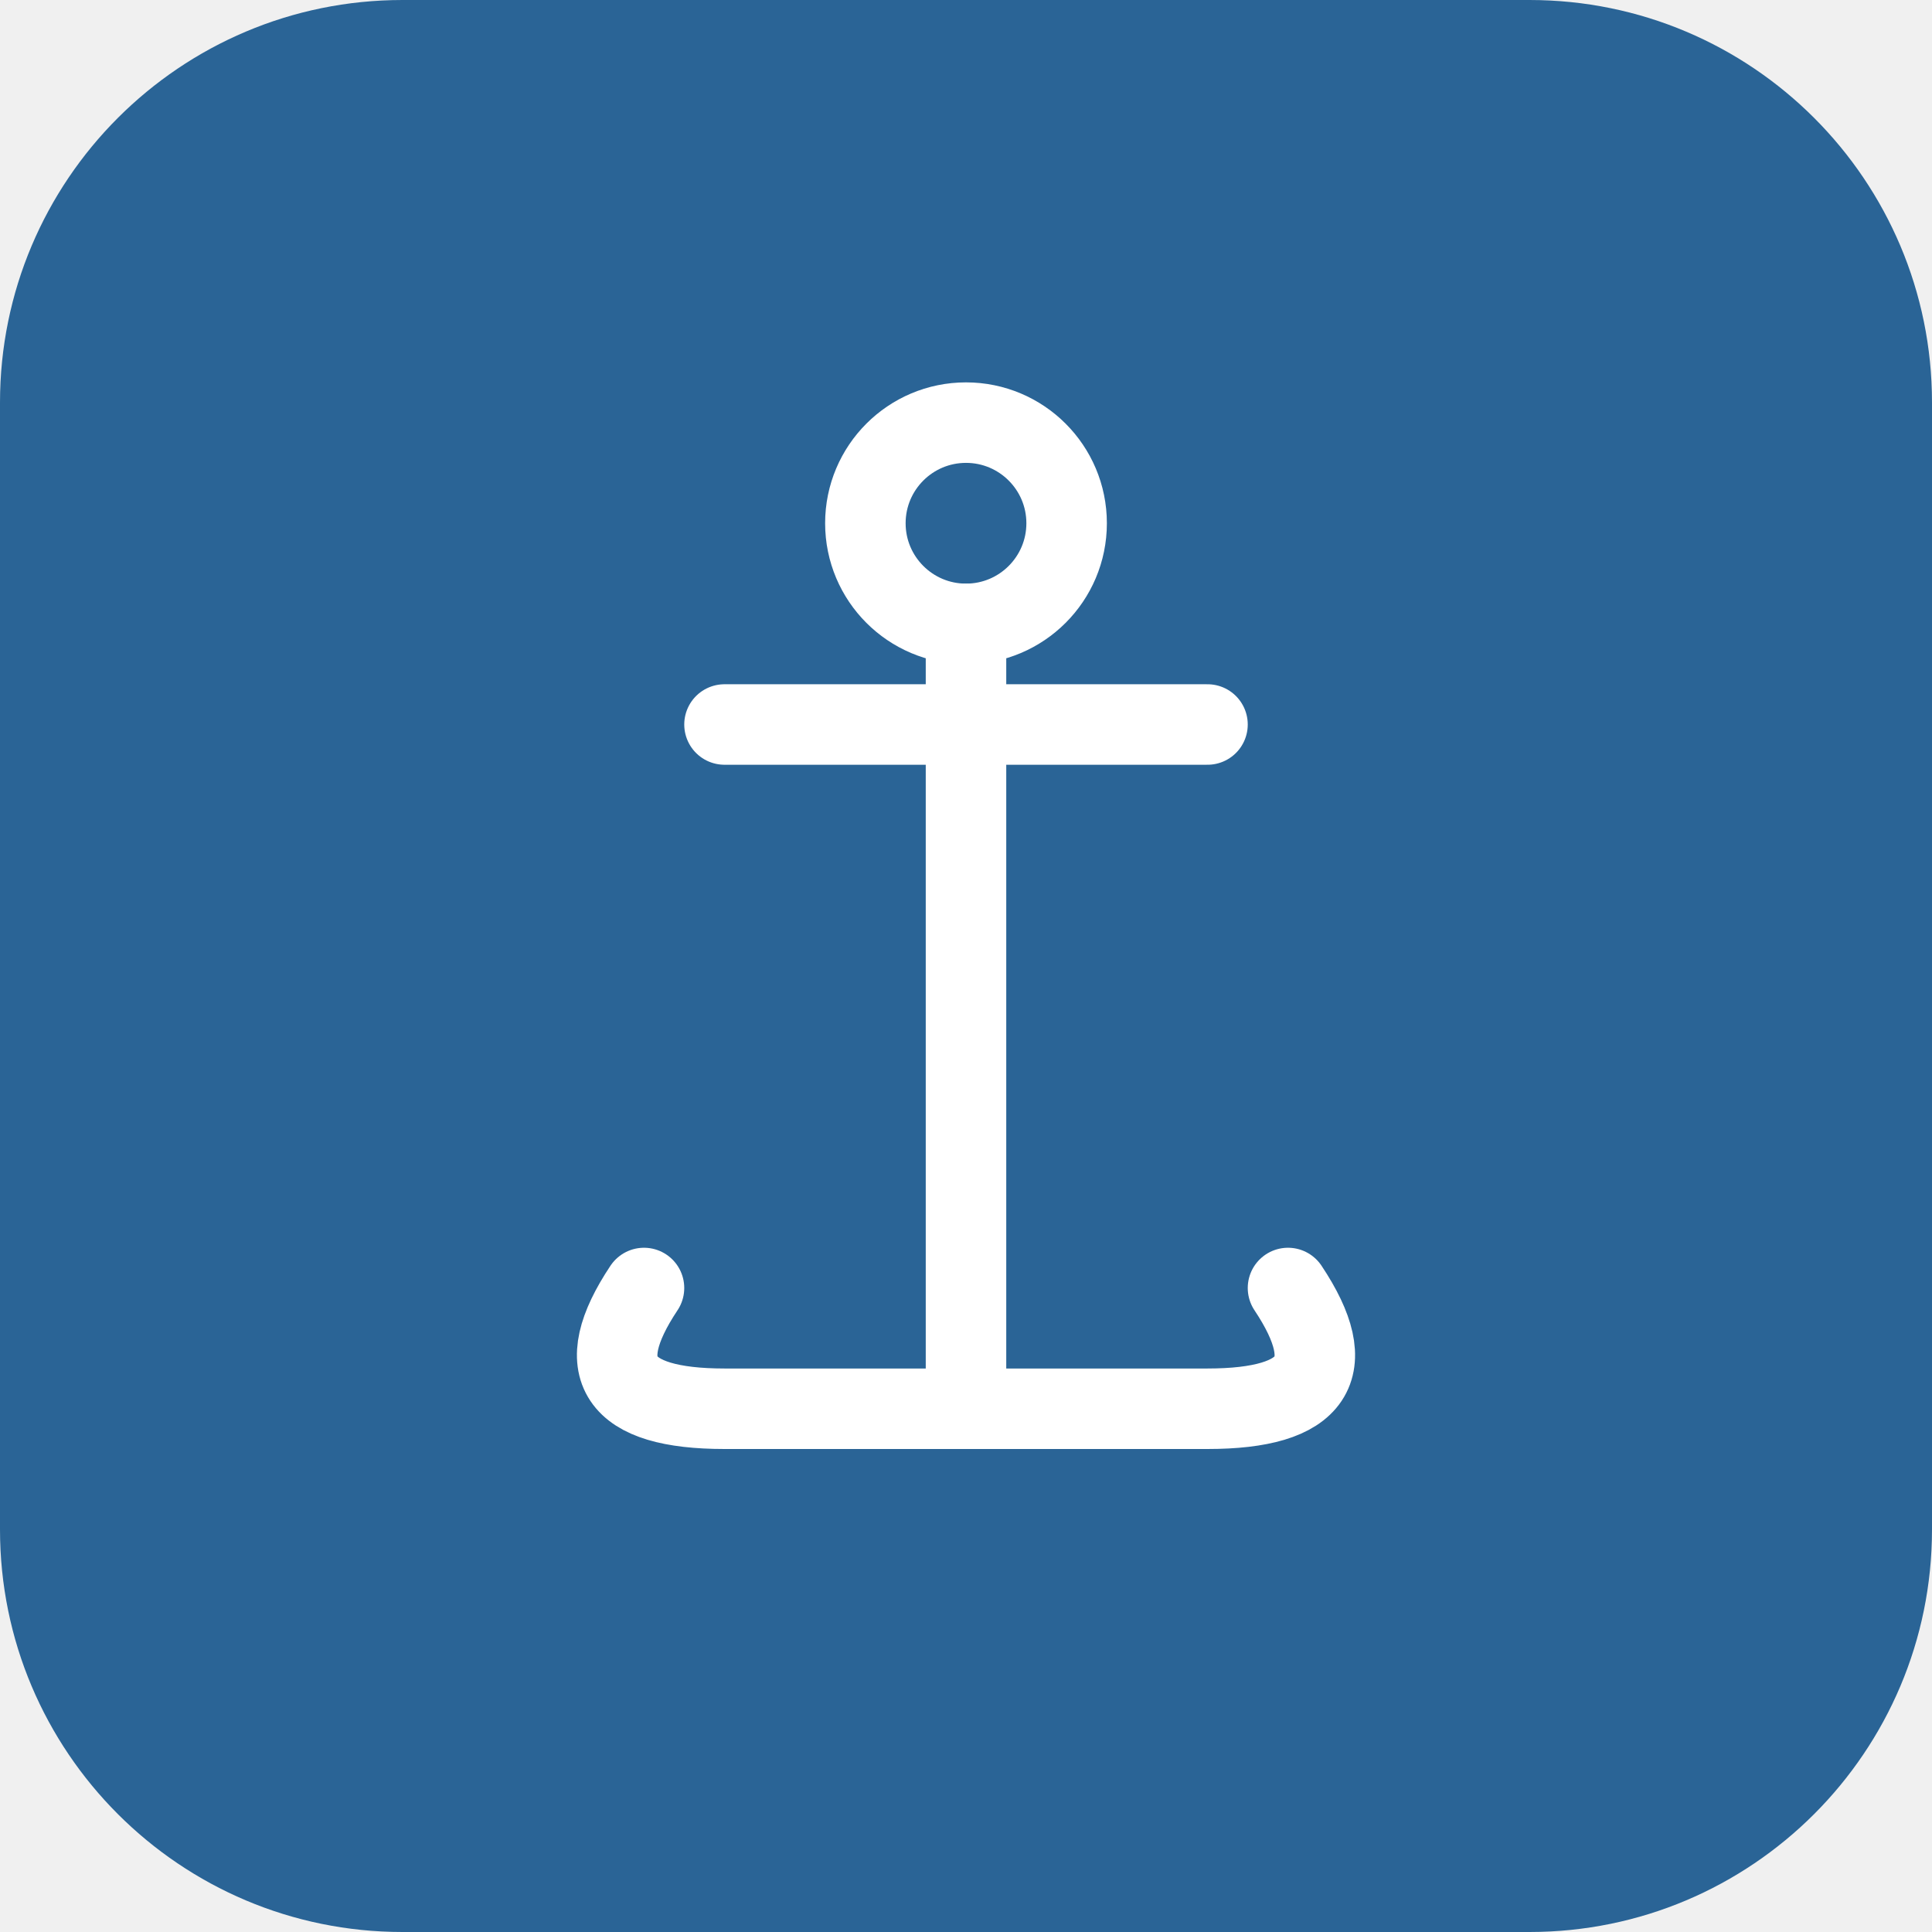
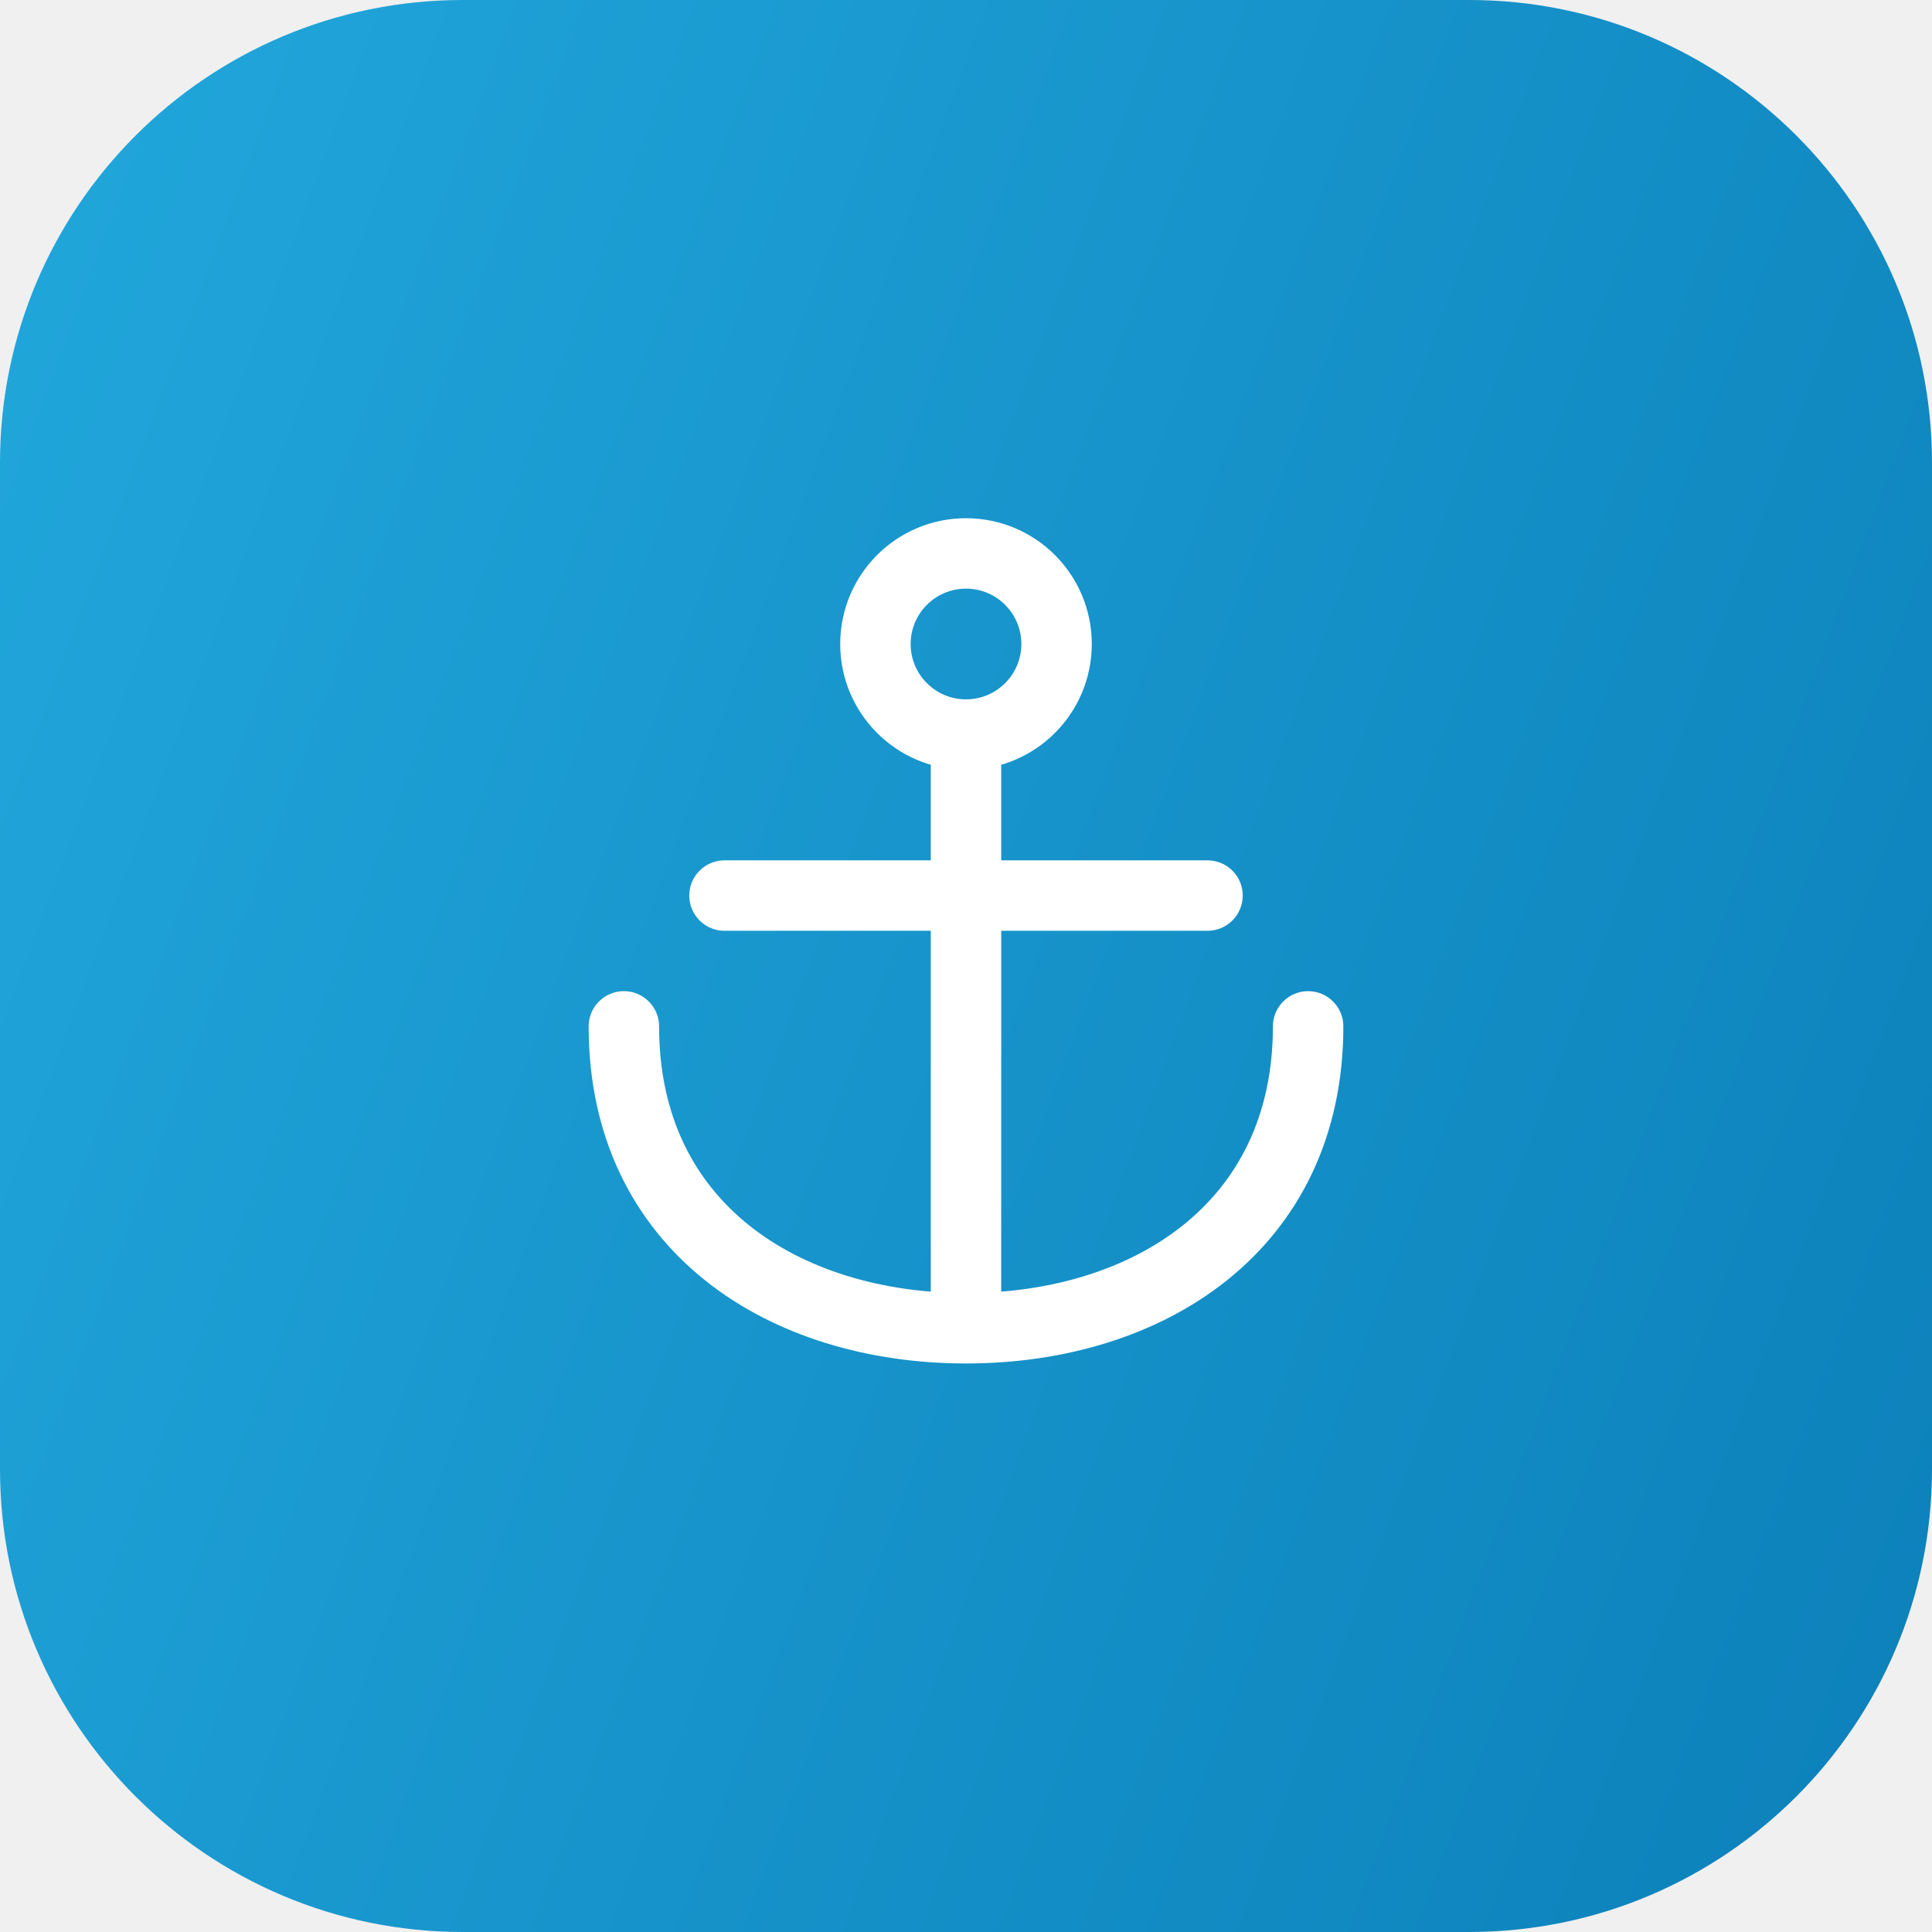
<svg xmlns="http://www.w3.org/2000/svg" viewBox="0 0 192 192" width="192" height="192">
-   <rect width="192" height="192" rx="40" fill="#2a6496" />
-   <g transform="translate(96,96)" stroke="white" stroke-width="8" stroke-linecap="round" stroke-linejoin="round" fill="none">
-     <circle cx="0" cy="-44" r="10" />
-     <line x1="0" y1="-34" x2="0" y2="44" />
-     <line x1="-24" y1="-24" x2="24" y2="-24" />
-     <path d="M-32 32 Q-40 44 -24 44 L0 44 M32 32 Q40 44 24 44 L0 44" />
+   <defs>
+     <linearGradient id="bg" x1="0%" y1="0%" x2="100%" y2="100%" gradientTransform="rotate(-25,0.5,0.5)">
+       <stop offset="0%" stop-color="#22A9DD" />
+       <stop offset="100%" stop-color="#0B7EB8" />
+     </linearGradient>
+   </defs>
+   <rect width="192" height="192" rx="46" fill="url(#bg)" />
+   <g transform="translate(46,46) scale(1)">
+     <svg viewBox="0 0 100 100" width="100" height="100" fill="none" stroke="white" stroke-width="7" stroke-linecap="round" stroke-linejoin="round">
+       <circle cx="50" cy="18" r="9" />
+       <line x1="50" y1="27" x2="50" y2="84" />
+       <line x1="26" y1="43" x2="74" y2="43" />
+       <path d="M16 56 C 16 76, 32 86, 50 86 C 68 86, 84 76, 84 56" />
+     </svg>
  </g>
</svg>
